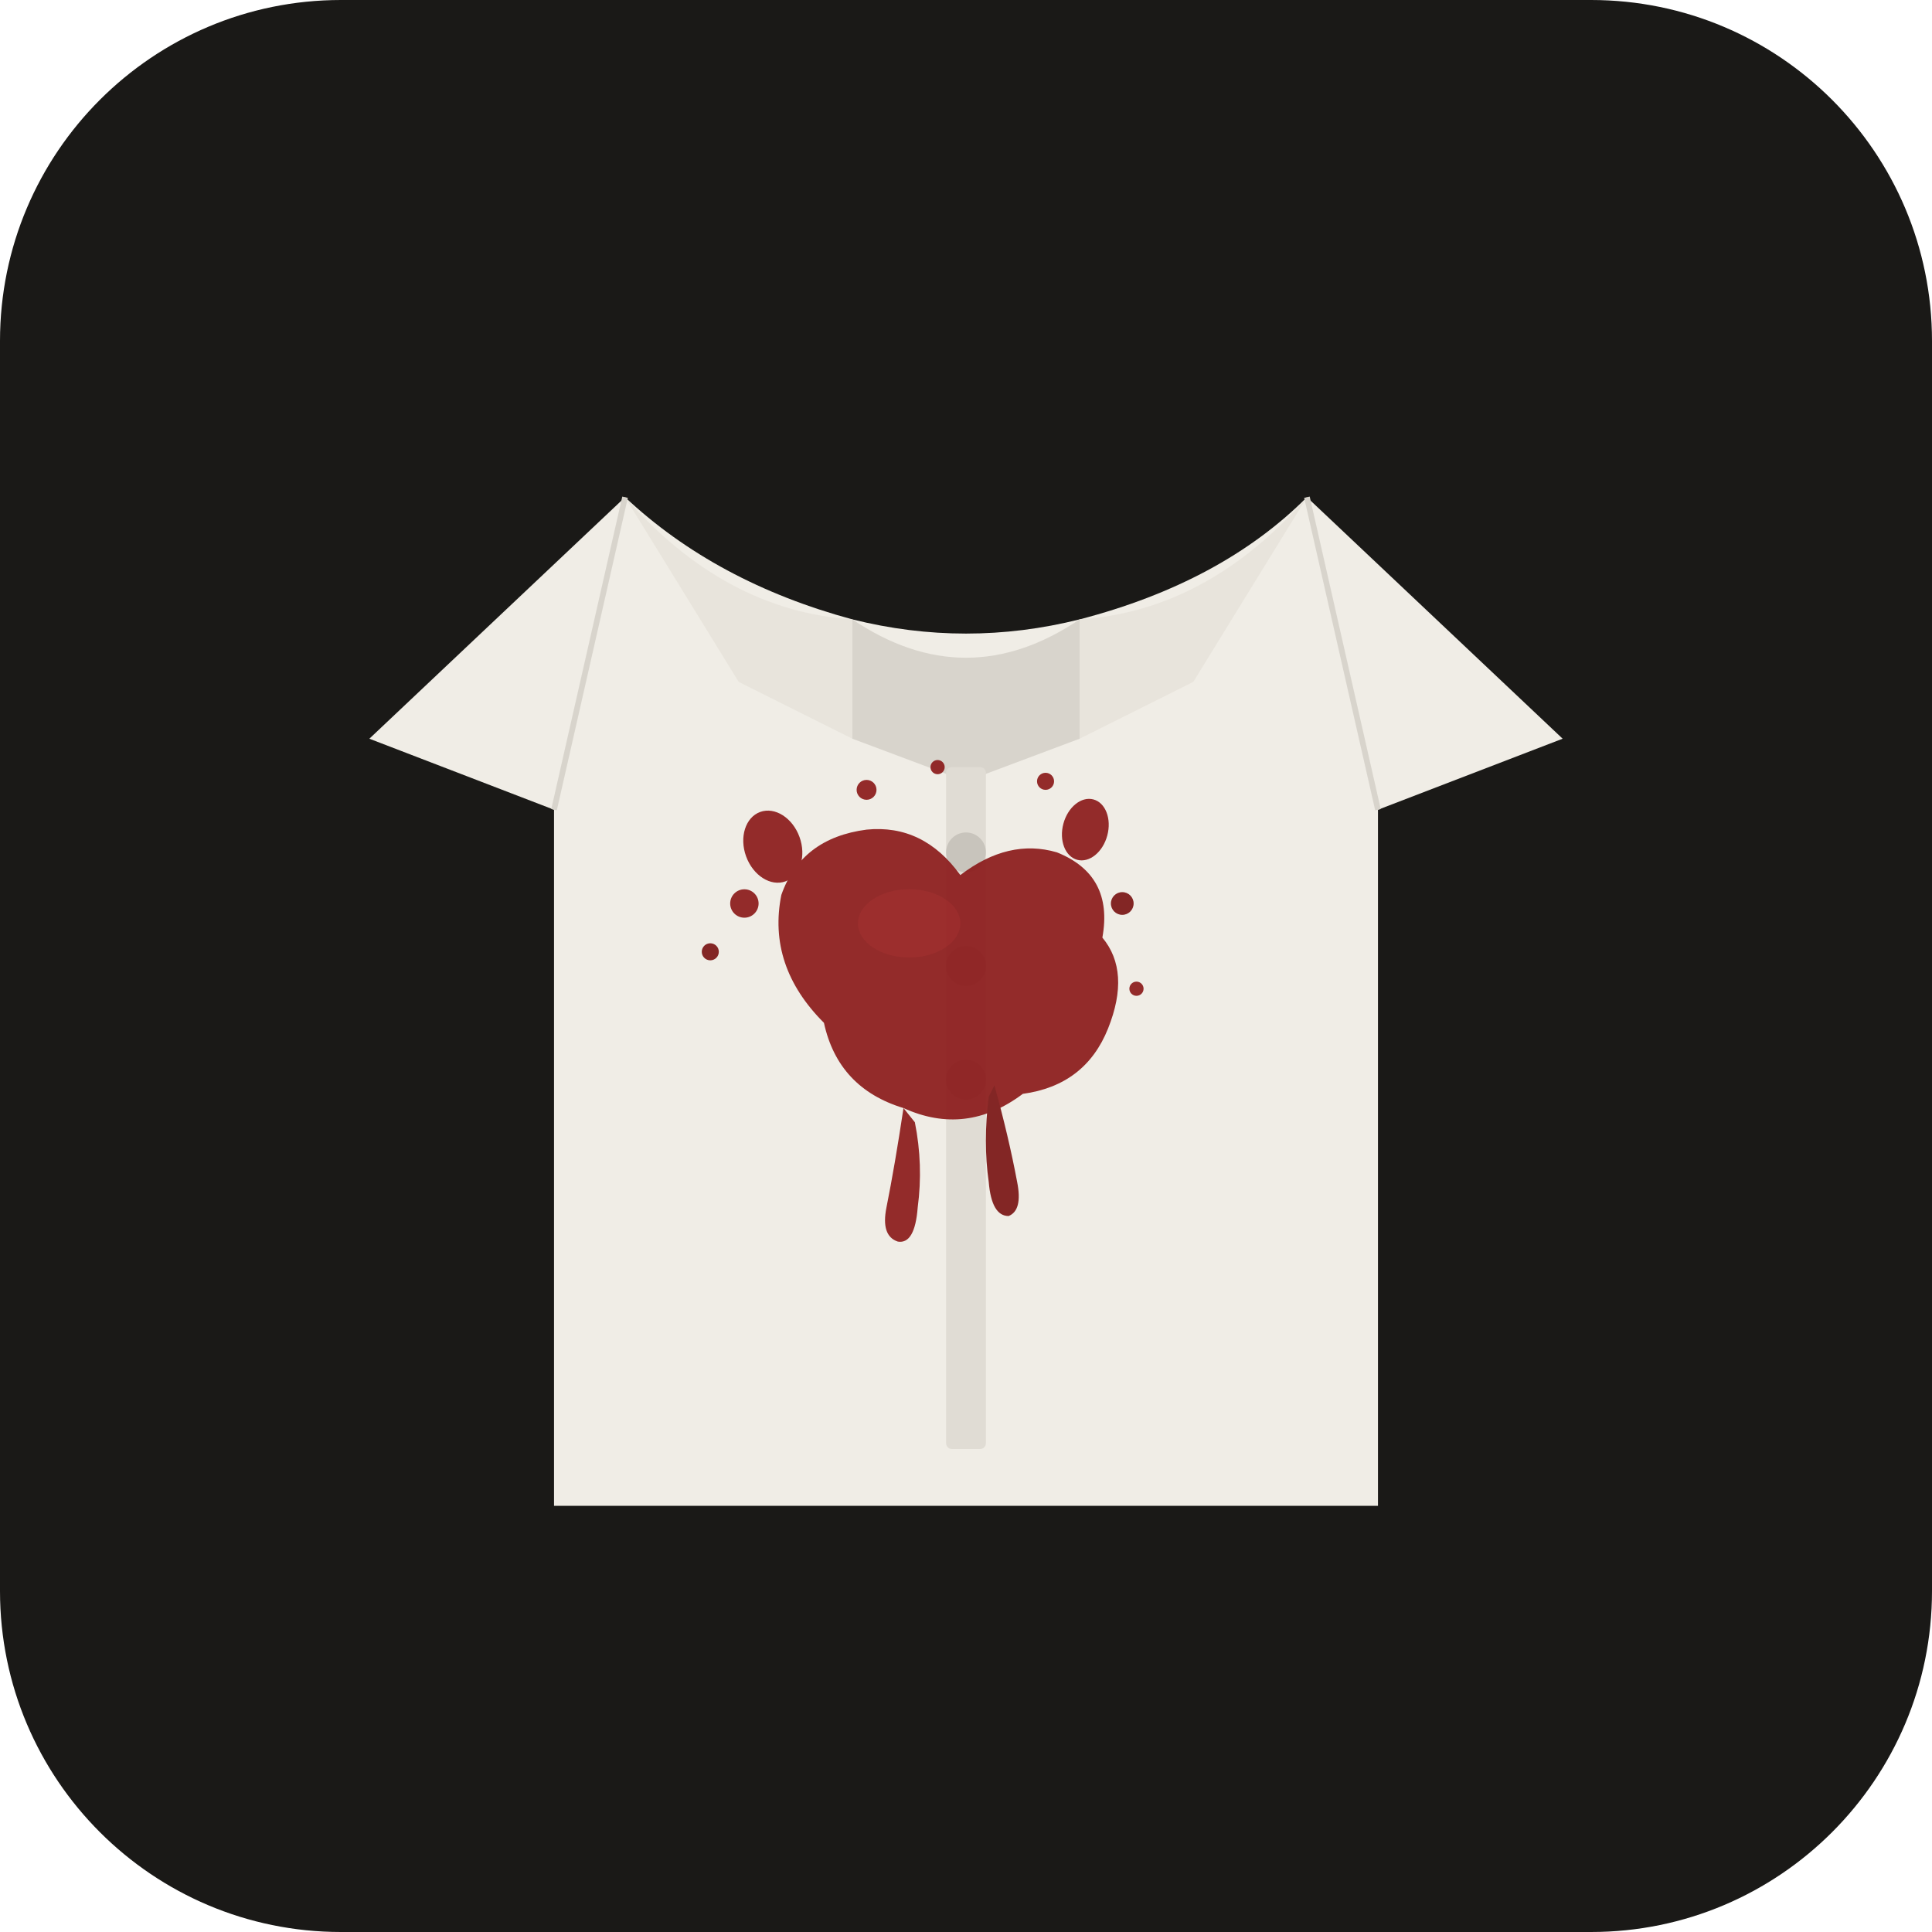
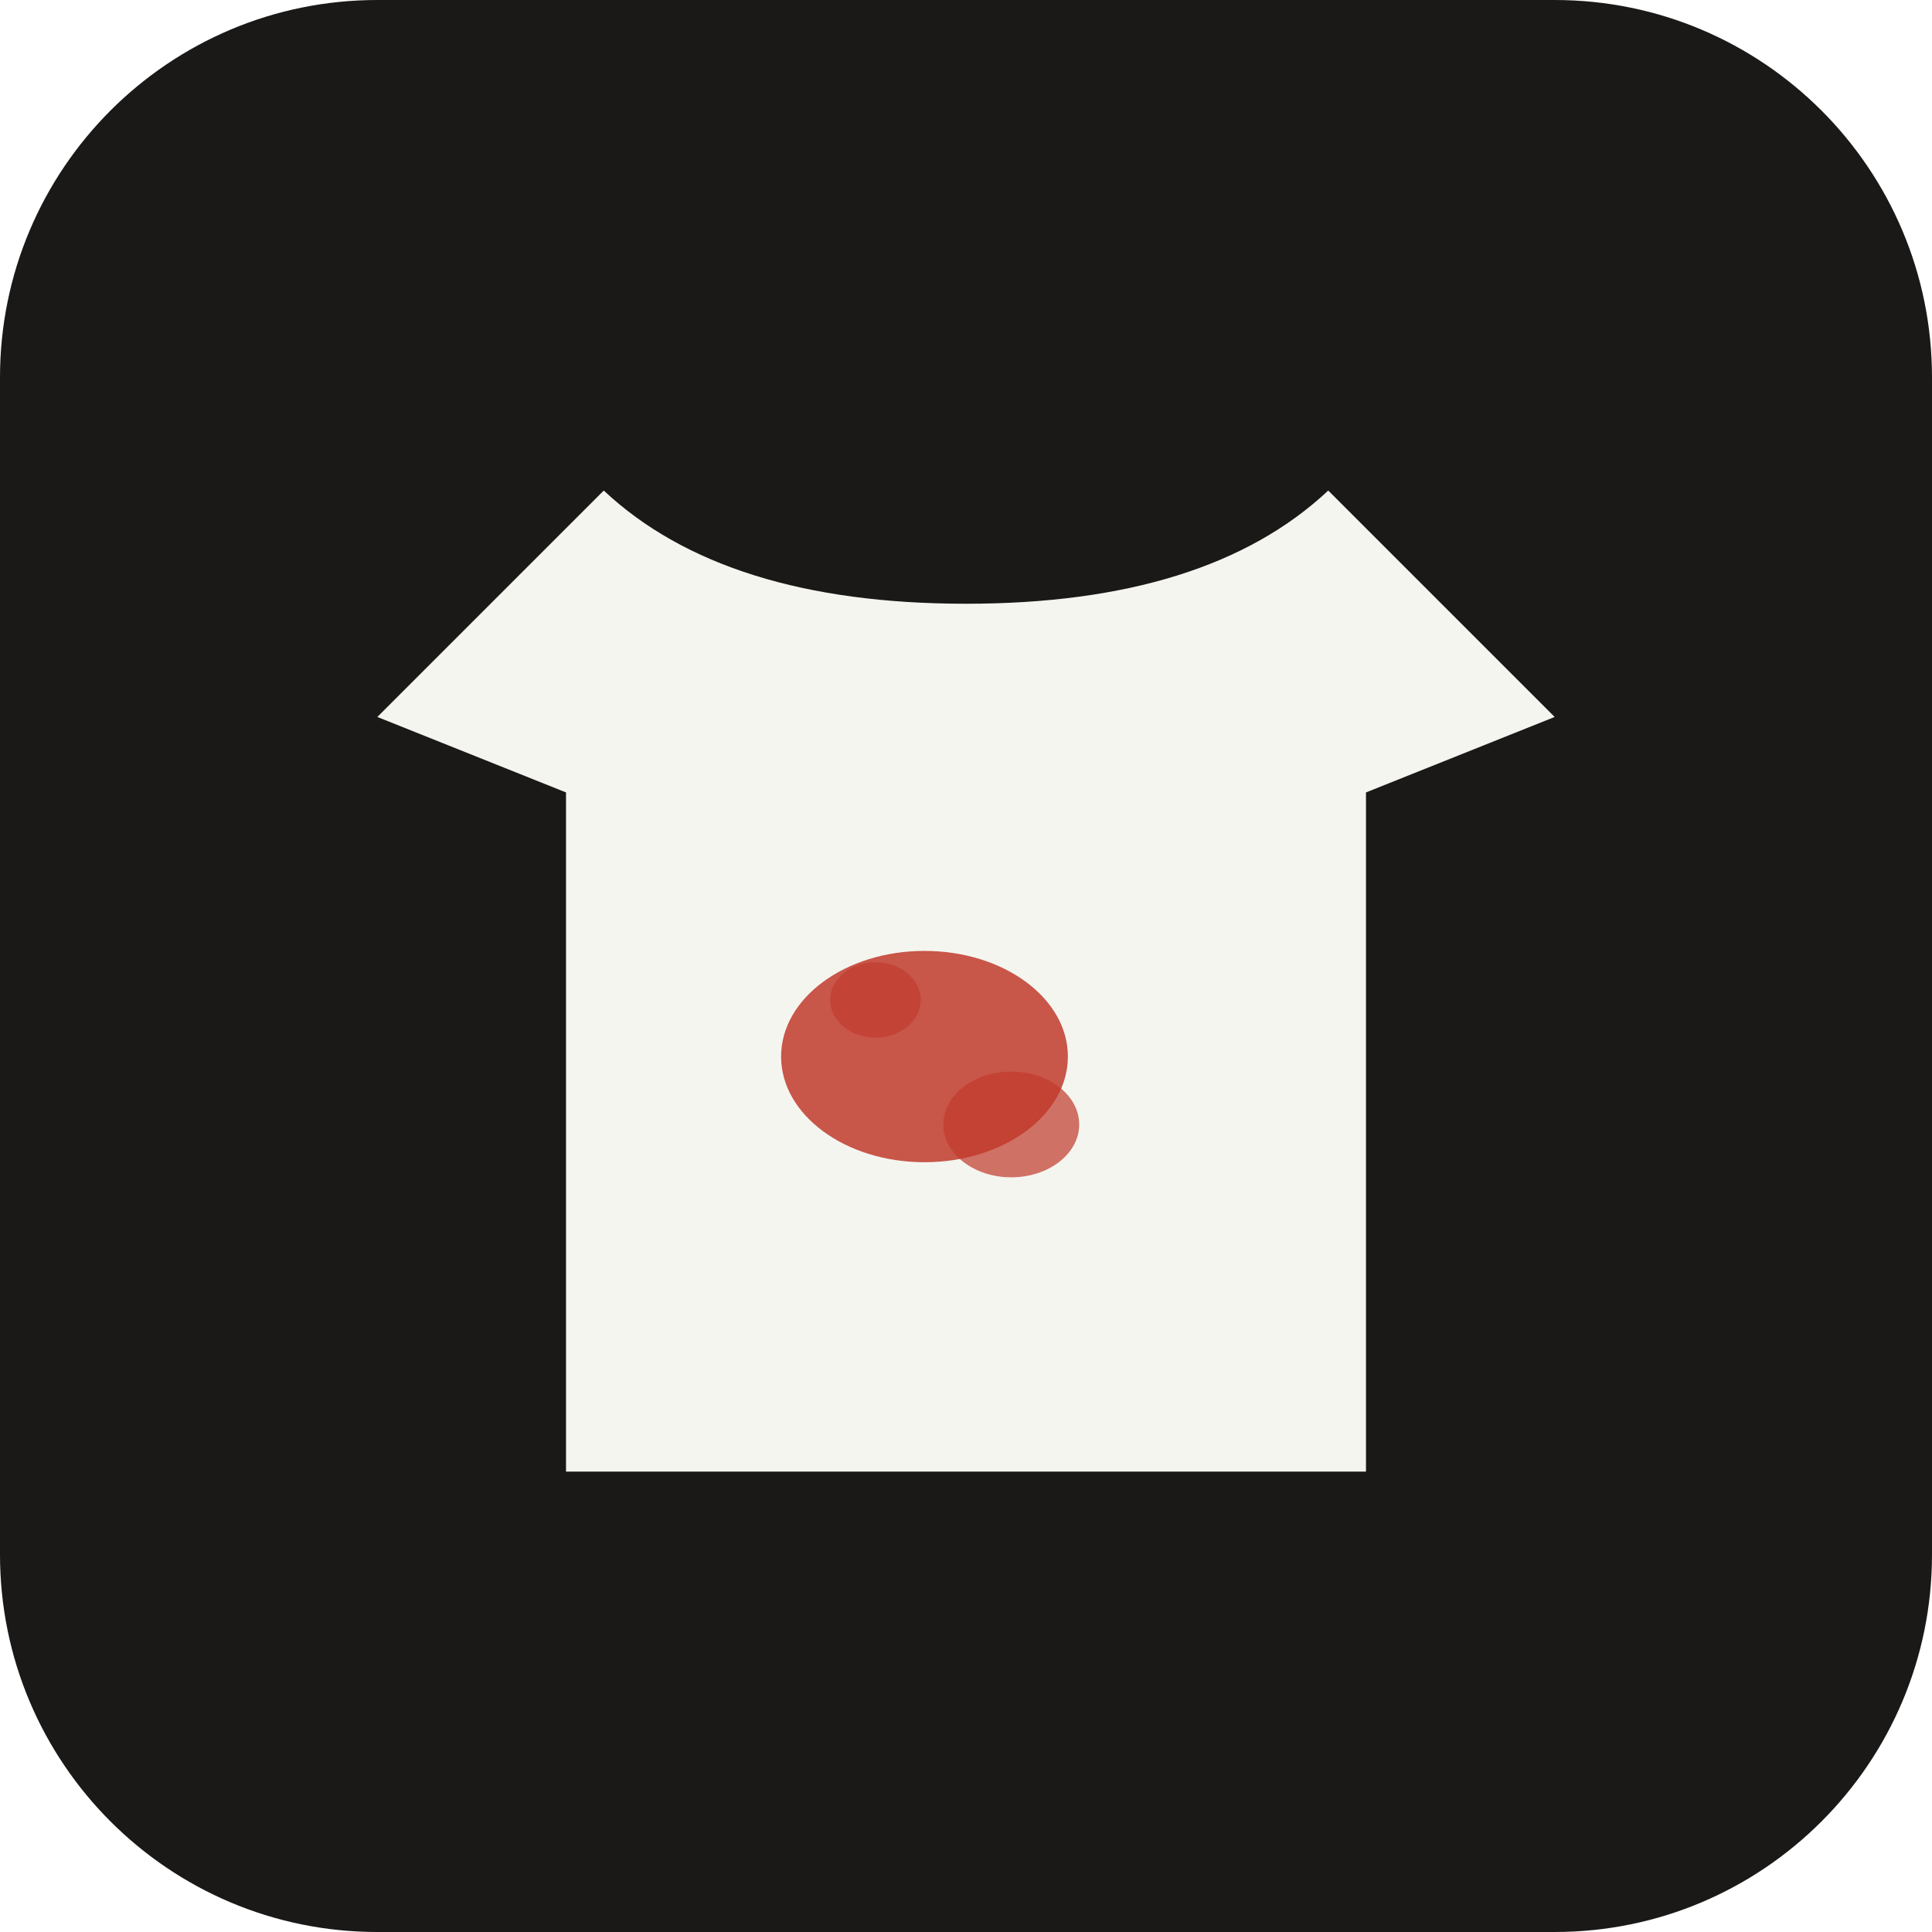
- <svg xmlns="http://www.w3.org/2000/svg" width="100%" viewBox="0 0 680 680" role="img">
-   <rect width="680" height="680" rx="120" fill="#1a1917" />
-   <path d="M220 175 L130 260 L195 285 L195 530 L485 530 L485 285 L550 260 L460 175 Q430 205 380 218 Q340 228 300 218 Q252 205 220 175Z" fill="#f0ede6" />
-   <path d="M220 175 Q255 215 300 218 L300 260 L260 240 Z" fill="#e8e4dc" />
-   <path d="M460 175 Q425 215 380 218 L380 260 L420 240 Z" fill="#e8e4dc" />
-   <path d="M300 218 Q340 245 380 218 L380 260 L340 275 L300 260 Z" fill="#d8d4cc" />
-   <rect x="333" y="270" width="14" height="240" fill="#e0dcd4" rx="2" />
-   <circle cx="340" cy="300" r="7" fill="#c8c4bc" />
-   <circle cx="340" cy="340" r="7" fill="#c8c4bc" />
-   <circle cx="340" cy="380" r="7" fill="#c8c4bc" />
-   <path d="M195 285 L220 175" stroke="#d8d4cc" stroke-width="2" fill="none" />
-   <path d="M485 285 L460 175" stroke="#d8d4cc" stroke-width="2" fill="none" />
-   <g opacity="0.92">
-     <path d="M290 360 Q270 340 275 315 Q282 295 305 292 Q325 290 338 308 Q355 295 372 300 Q392 308 388 330 Q398 342 390 362 Q382 382 360 385 Q340 400 318 390 Q295 383 290 360Z" fill="#8b1a1a" />
-     <path d="M318 390 Q315 410 312 425 Q310 435 316 437 Q322 438 323 425 Q325 410 322 395Z" fill="#8b1a1a" />
-     <path d="M350 382 Q355 400 358 416 Q360 426 355 428 Q349 428 348 416 Q346 402 348 386Z" fill="#7a1515" />
-     <ellipse cx="272" cy="298" rx="10" ry="13" fill="#8b1a1a" transform="rotate(-20 272 298)" />
-     <ellipse cx="382" cy="292" rx="8" ry="11" fill="#8b1a1a" transform="rotate(15 382 292)" />
-     <circle cx="262" cy="318" r="5" fill="#8b1a1a" />
-     <circle cx="395" cy="318" r="4" fill="#7a1515" />
-     <circle cx="305" cy="278" r="3.5" fill="#8b1a1a" />
-     <circle cx="368" cy="275" r="3" fill="#8b1a1a" />
-     <circle cx="250" cy="335" r="3" fill="#7a1515" />
-     <circle cx="400" cy="348" r="2.5" fill="#8b1a1a" />
-     <circle cx="330" cy="270" r="2.5" fill="#8b1a1a" />
-     <ellipse cx="320" cy="325" rx="18" ry="12" fill="#a02020" opacity="0.5" />
-   </g>
+ <svg xmlns="http://www.w3.org/2000/svg" viewBox="0 0 512 512">
+   <rect width="512" height="512" rx="100" fill="#1a1917" />
+   <path d="M160 130 L100 190 L150 210 L150 390 L362 390 L362 210 L412 190 L352 130 Q320 160 256 160 Q192 160 160 130Z" fill="#f5f5f0" stroke="none" />
+   <path d="M200 130 Q256 180 312 130" fill="none" stroke="#1a1917" stroke-width="8" />
+   <ellipse cx="245" cy="280" rx="38" ry="28" fill="#c0392b" opacity="0.85" />
+   <ellipse cx="268" cy="298" rx="18" ry="14" fill="#c0392b" opacity="0.7" />
+   <ellipse cx="232" cy="265" rx="12" ry="10" fill="#c0392b" opacity="0.6" />
</svg>
